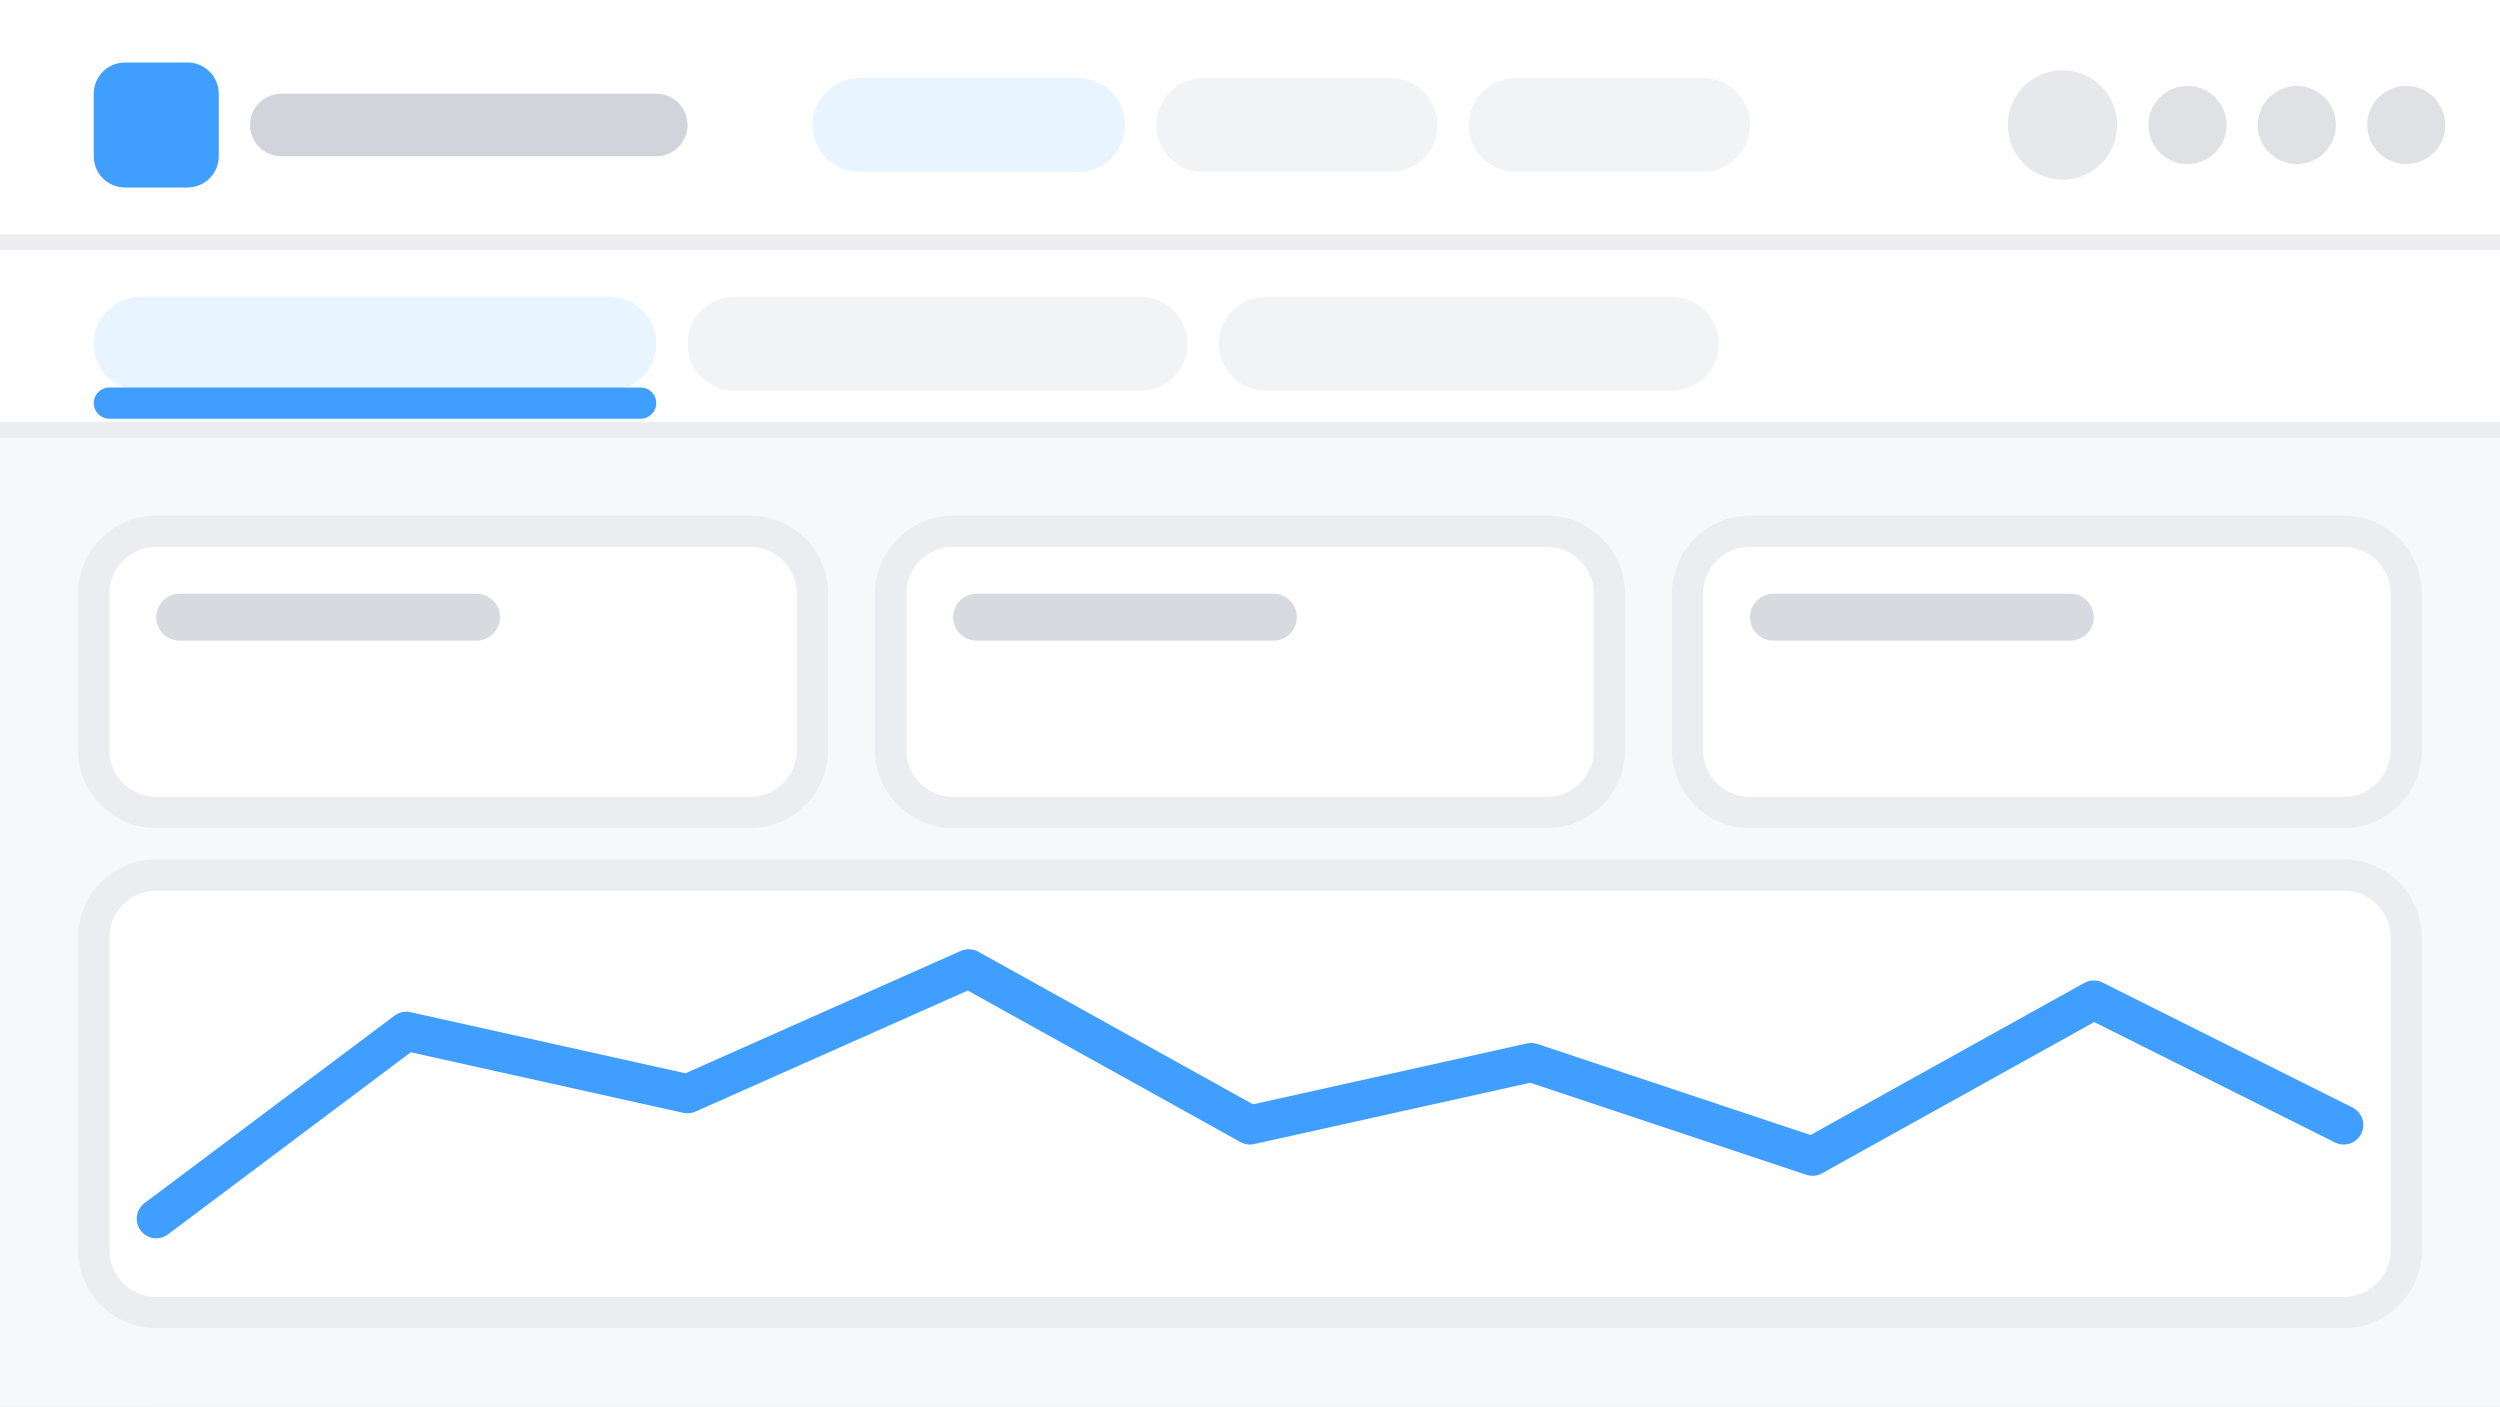
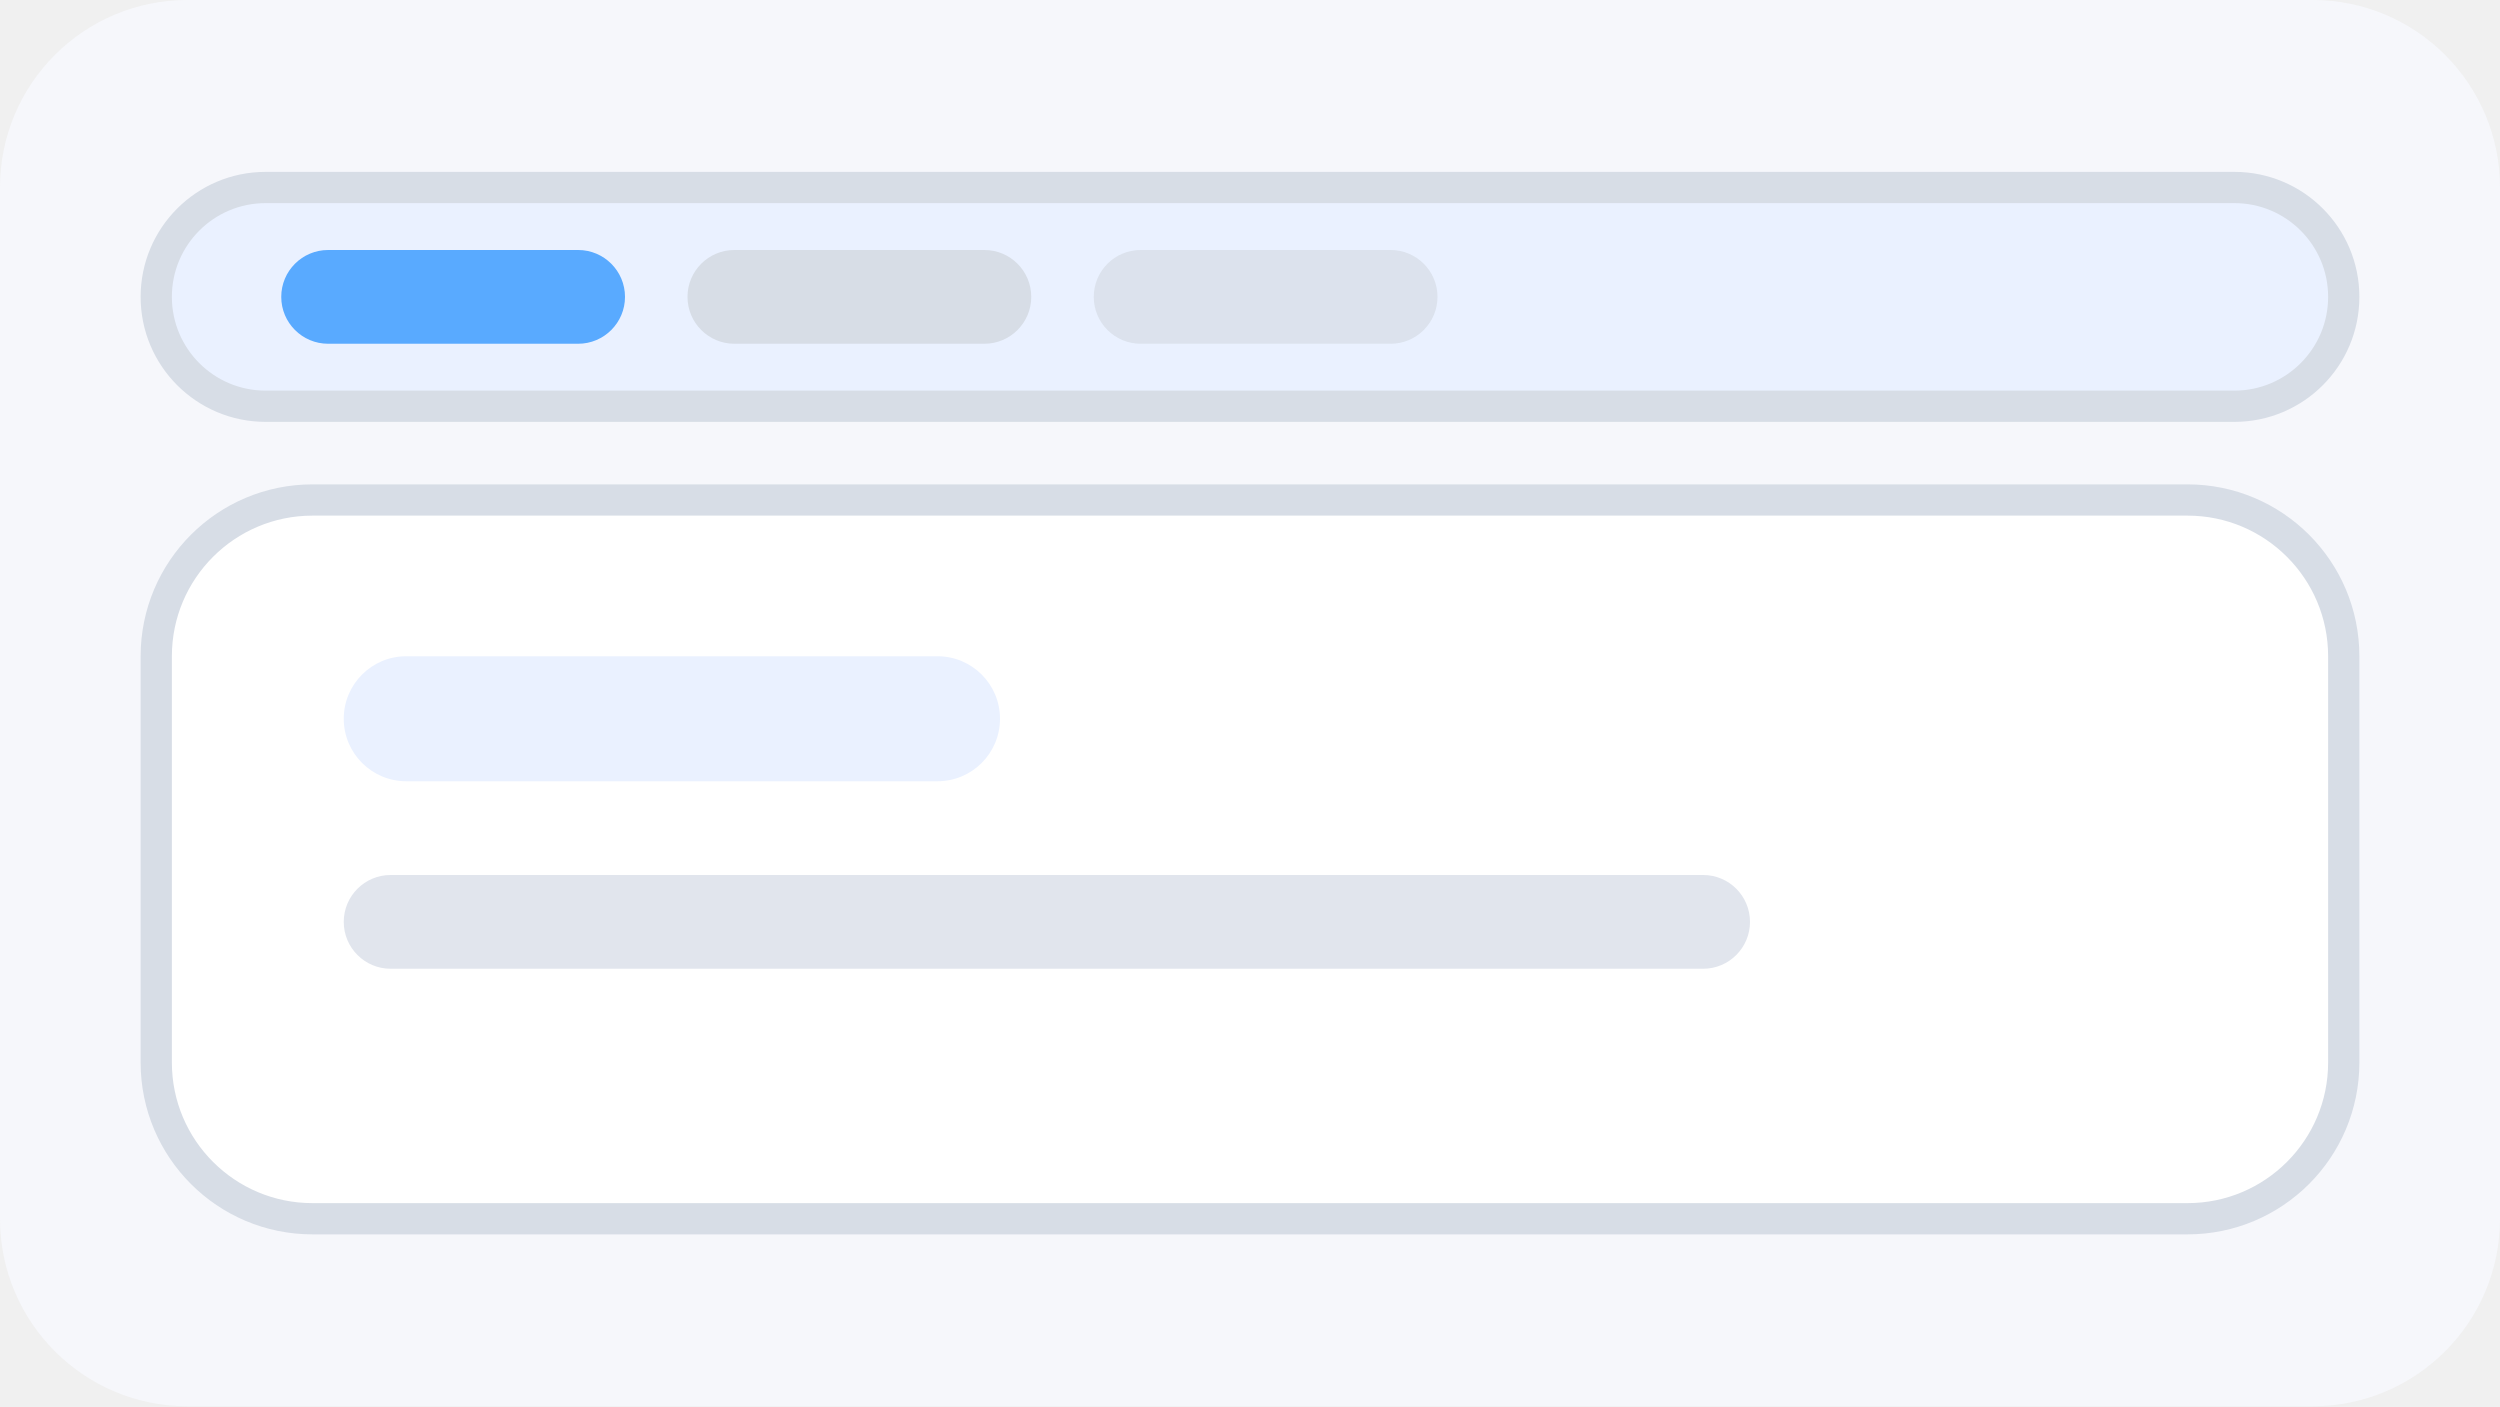
<svg xmlns="http://www.w3.org/2000/svg" width="100%" height="100%" viewBox="0 0 160 90" fill="none" preserveAspectRatio="xMidYMid meet">
-   <rect width="160" height="90" rx="10" fill="#F7F8FA" />
-   <rect x="0" y="0" width="160" height="16" fill="#FFFFFF" />
-   <line x1="0" y1="16" x2="160" y2="16" stroke="#EBEDF0" stroke-width="2" vector-effect="non-scaling-stroke" />
-   <rect x="6" y="4" width="8" height="8" rx="2" fill="#409EFF" />
-   <rect x="16" y="6" width="28" height="4" rx="2" fill="#C9CDD4" fill-opacity="0.85" />
-   <rect x="52" y="5" width="20" height="6" rx="3" fill="#409EFF" fill-opacity="0.12" />
-   <rect x="74" y="5" width="18" height="6" rx="3" fill="#F2F3F5" />
-   <rect x="94" y="5" width="18" height="6" rx="3" fill="#F2F3F5" />
-   <circle cx="154" cy="8" r="2.5" fill="#C9CDD4" fill-opacity="0.6" />
-   <circle cx="147" cy="8" r="2.5" fill="#C9CDD4" fill-opacity="0.6" />
-   <circle cx="140" cy="8" r="2.5" fill="#C9CDD4" fill-opacity="0.6" />
-   <circle cx="132" cy="8" r="3.5" fill="#C9CDD4" fill-opacity="0.45" />
-   <rect x="0" y="16" width="160" height="12" fill="#FFFFFF" />
-   <line x1="0" y1="28" x2="160" y2="28" stroke="#EBEDF0" stroke-width="2" vector-effect="non-scaling-stroke" />
-   <rect x="6" y="19" width="36" height="6" rx="3" fill="#409EFF" fill-opacity="0.12" />
-   <rect x="6" y="24.8" width="36" height="2" rx="1" fill="#409EFF" />
-   <rect x="44" y="19" width="32" height="6" rx="3" fill="#F2F3F5" />
-   <rect x="78" y="19" width="32" height="6" rx="3" fill="#F2F3F5" />
-   <rect x="0" y="28" width="160" height="62" fill="#F7F8FA" />
-   <rect x="6" y="34" width="46" height="18" rx="4" fill="#FFFFFF" stroke="#EBEDF0" stroke-width="2" vector-effect="non-scaling-stroke" />
-   <rect x="10" y="38" width="22" height="3" rx="1.5" fill="#C9CDD4" fill-opacity="0.75" />
-   <rect x="57" y="34" width="46" height="18" rx="4" fill="#FFFFFF" stroke="#EBEDF0" stroke-width="2" vector-effect="non-scaling-stroke" />
-   <rect x="61" y="38" width="22" height="3" rx="1.5" fill="#C9CDD4" fill-opacity="0.75" />
-   <rect x="108" y="34" width="46" height="18" rx="4" fill="#FFFFFF" stroke="#EBEDF0" stroke-width="2" vector-effect="non-scaling-stroke" />
-   <rect x="112" y="38" width="22" height="3" rx="1.5" fill="#C9CDD4" fill-opacity="0.75" />
-   <rect x="6" y="56" width="148" height="28" rx="4" fill="#FFFFFF" stroke="#EBEDF0" stroke-width="2" vector-effect="non-scaling-stroke" />
-   <path d="M10 78 L26 66 L44 70 L62 62 L80 72 L98 68 L116 74 L134 64 L150 72" stroke="#409EFF" stroke-width="2.5" vector-effect="non-scaling-stroke" stroke-linecap="round" stroke-linejoin="round" />
+   <rect width="160" height="90" rx="12" fill="#F6F7FB" />
+   <rect x="10" y="12" width="140" height="14" rx="7" fill="#EAF1FF" stroke="#D7DDE6" stroke-width="2" />
+   <rect x="18" y="16" width="22" height="6" rx="3" fill="#409EFF" fill-opacity="0.85" />
+   <rect x="44" y="16" width="22" height="6" rx="3" fill="#D7DDE6" />
+   <rect x="70" y="16" width="22" height="6" rx="3" fill="#D7DDE6" fill-opacity="0.75" />
+   <rect x="10" y="32" width="140" height="46" rx="10" fill="#FFFFFF" stroke="#D7DDE6" stroke-width="2" />
+   <rect x="22" y="42" width="42" height="8" rx="4" fill="#EAF1FF" />
+   <rect x="22" y="56" width="90" height="6" rx="3" fill="#E1E5ED" />
</svg>
